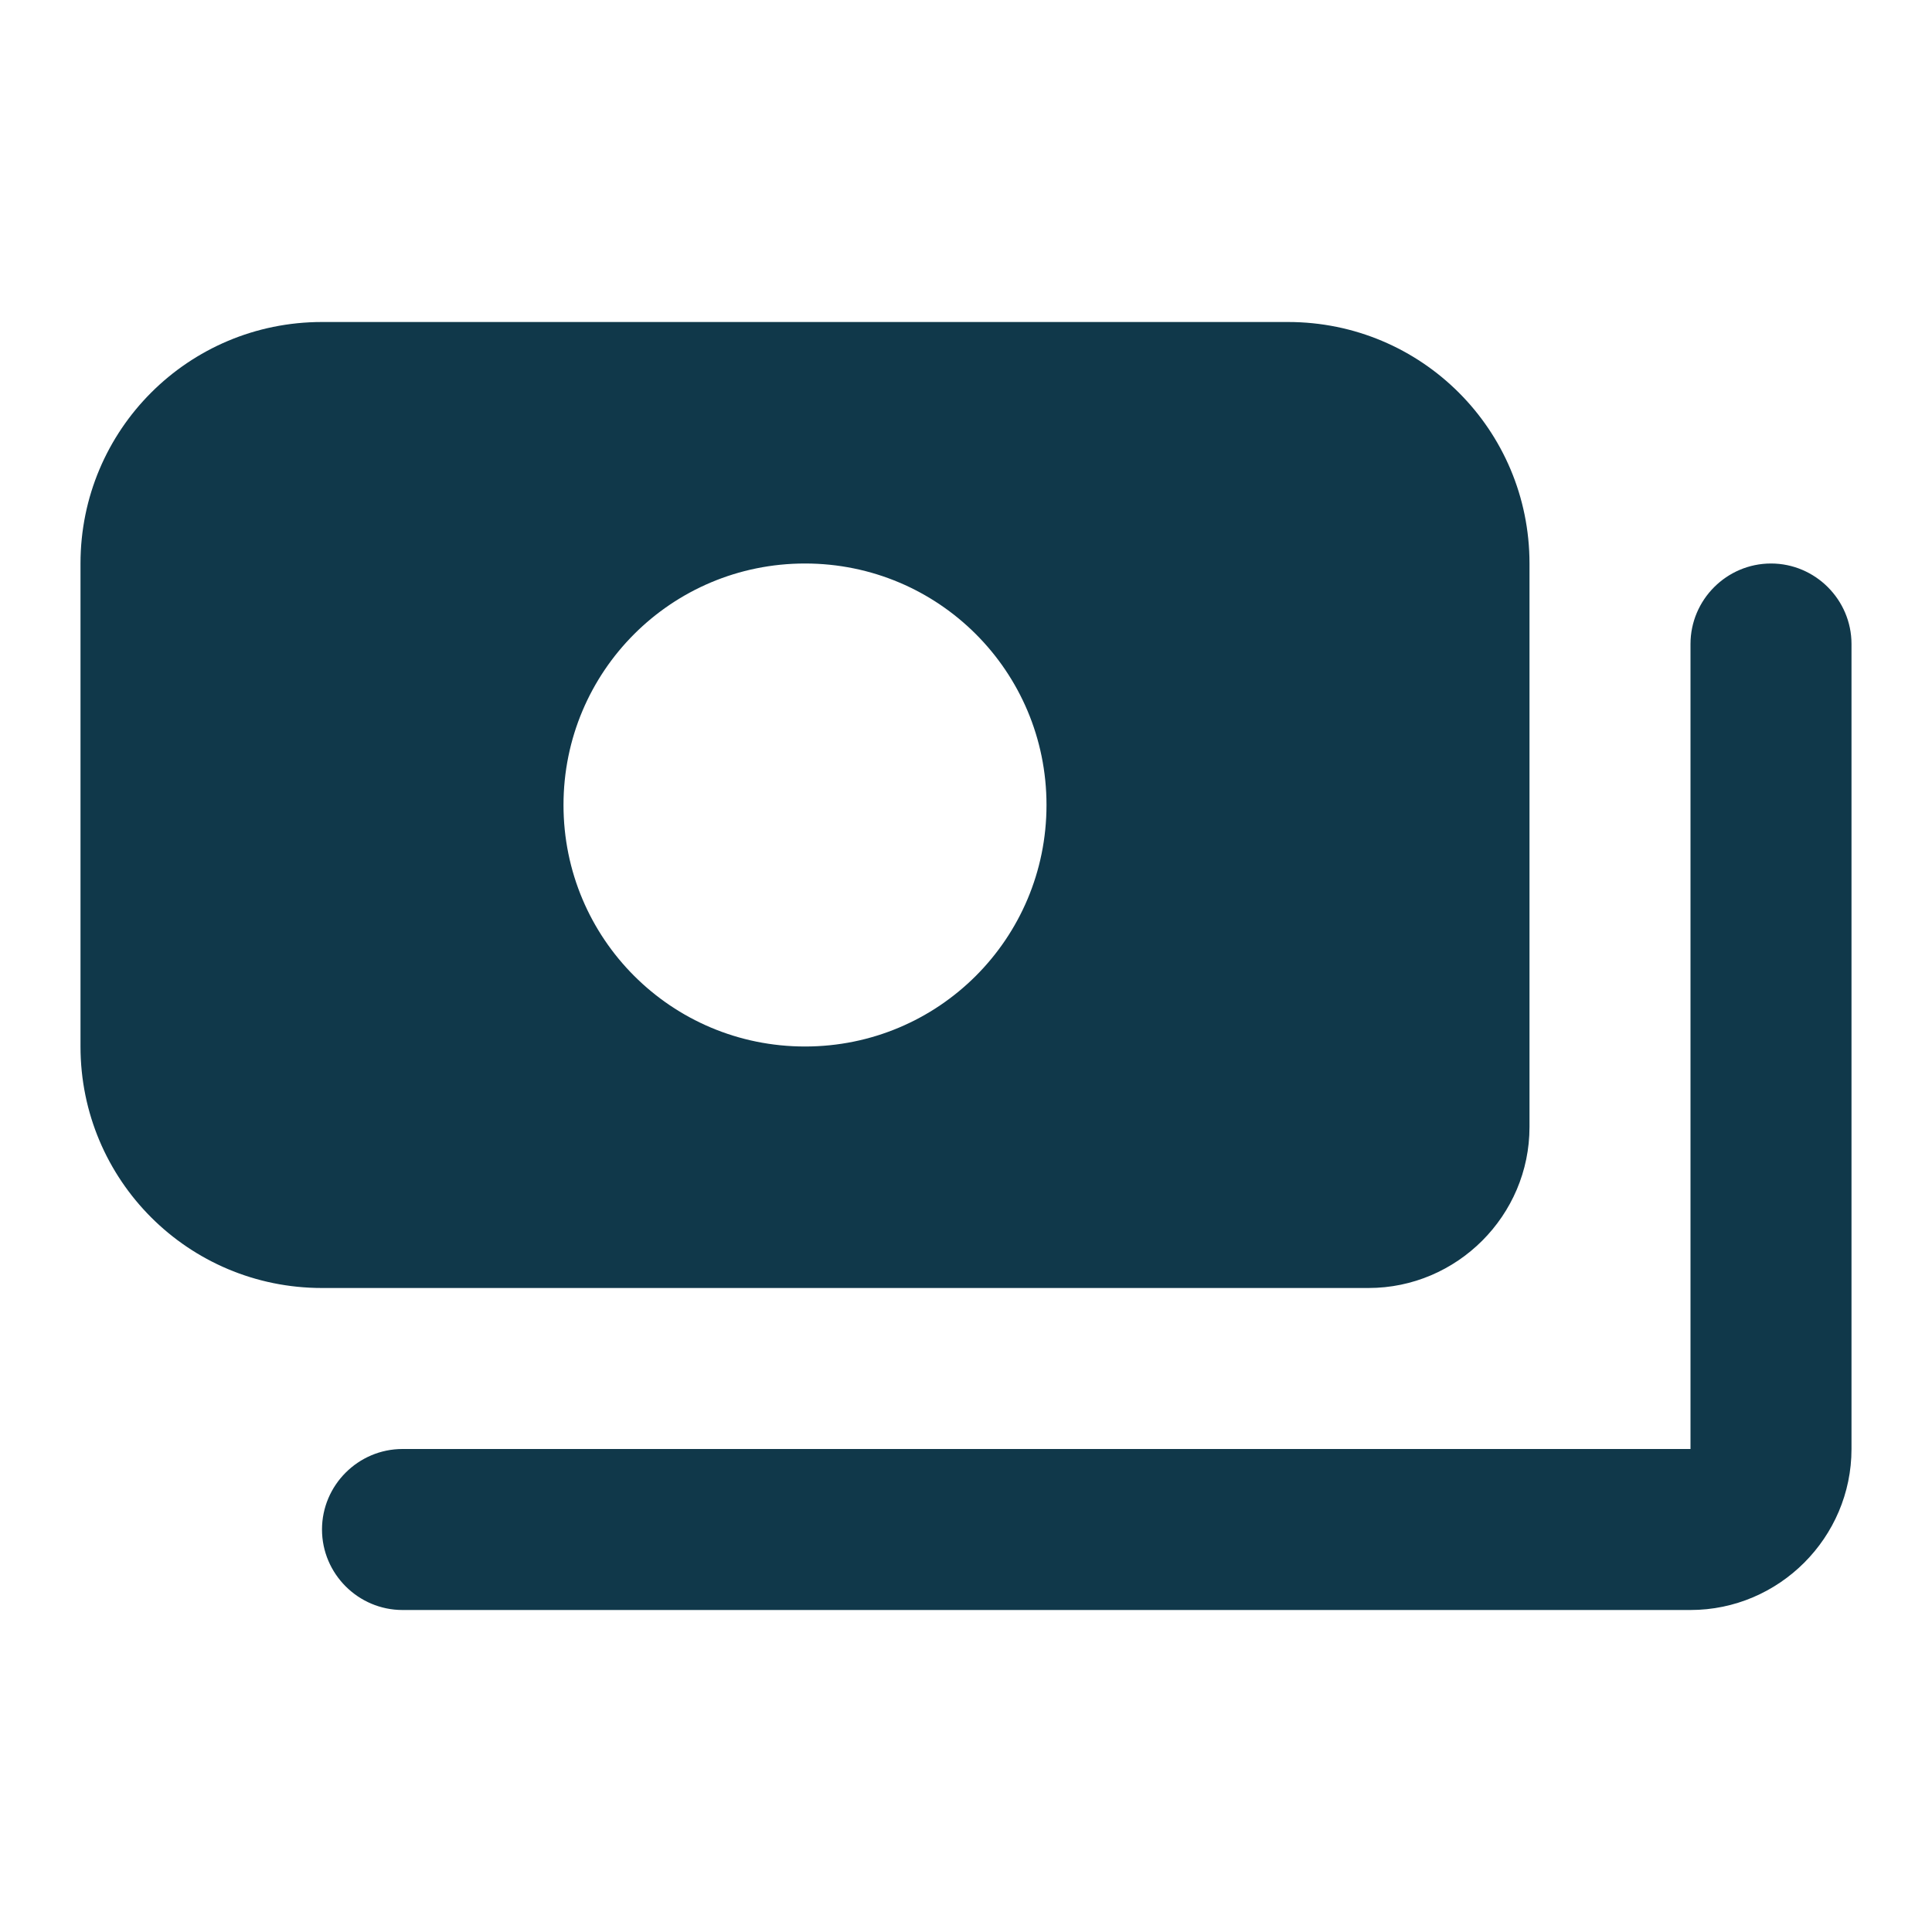
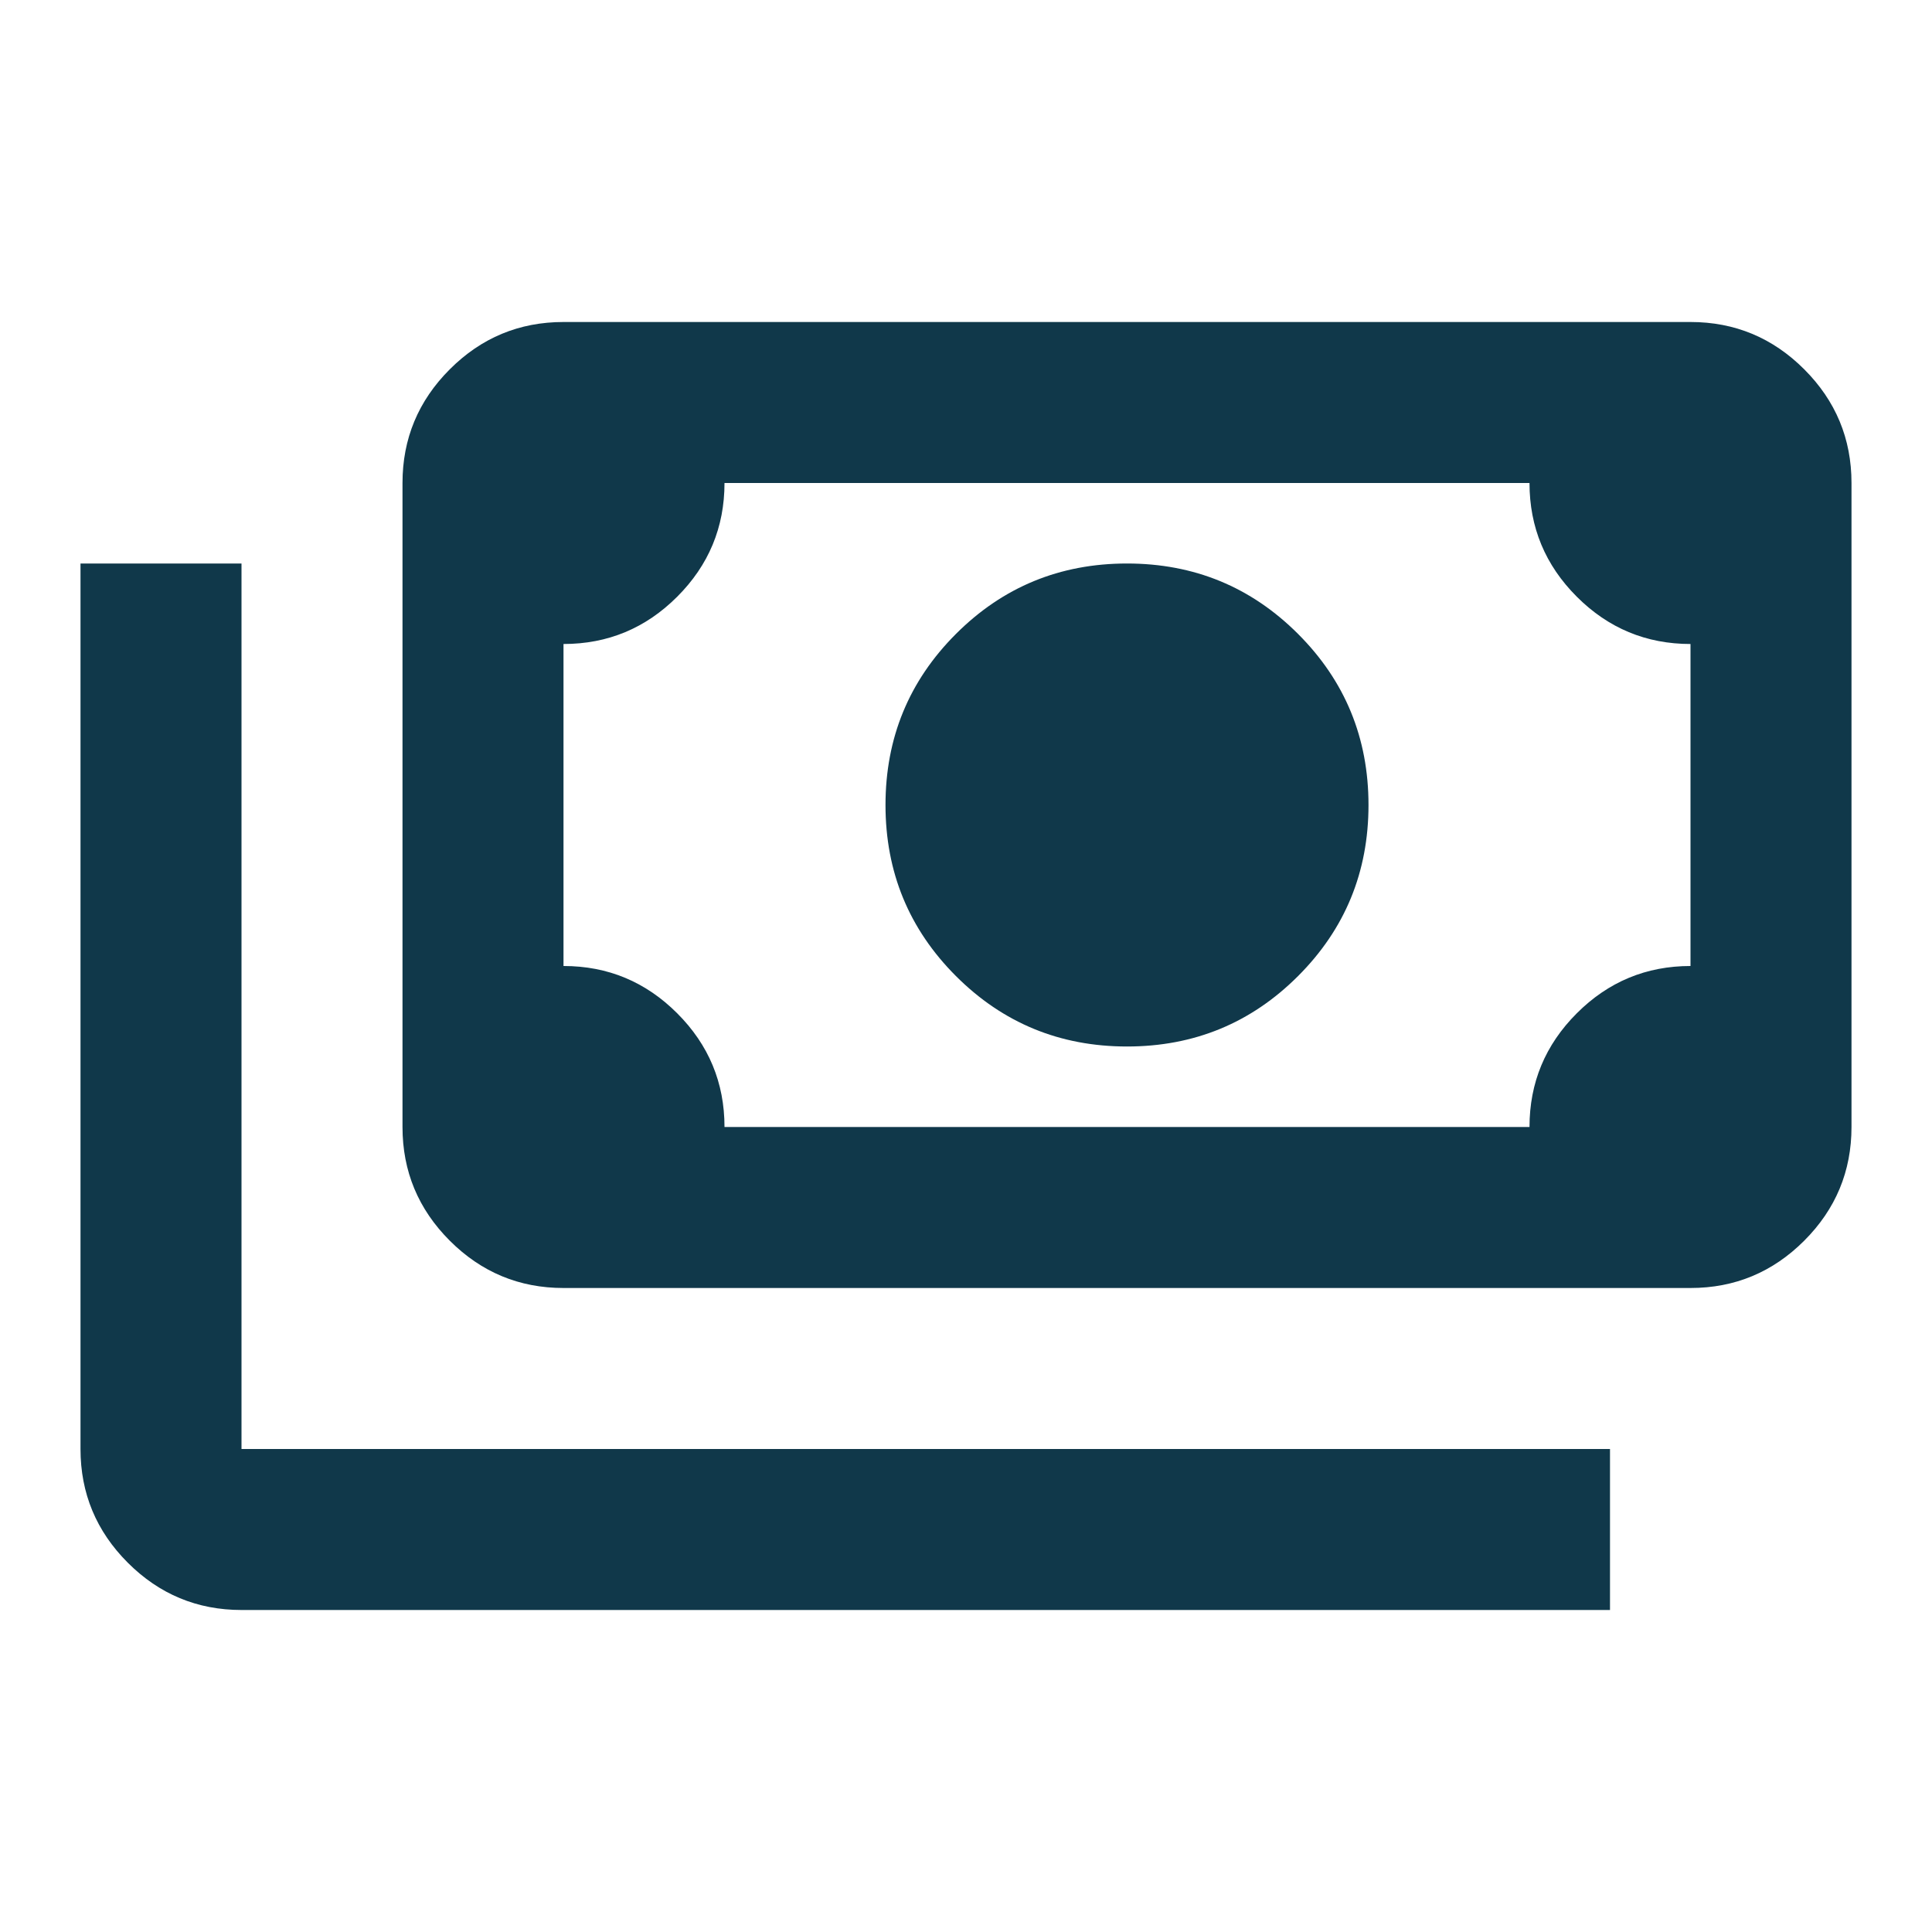
- <svg xmlns="http://www.w3.org/2000/svg" enable-background="new 0 0 24 24" height="24px" viewBox="0 0 24 24" width="24px" fill="#10384a">
-   <g>
-     <path d="M0 0v24h24V0H0zm1 13V7c0-1.66 1.34-3 3-3h12c1.66 0 3 1.34 3 3v7c0 1.1-.9 2-2 2H4c-1.66 0-3-1.34-3-3zm22 5c0 1.1-.9 2-2 2H5c-.55 0-1-.45-1-1s.45-1 1-1h16V8c0-.55.45-1 1-1s1 .45 1 1v10z" fill="none" />
-     <path d="M23 8v10c0 1.1-.9 2-2 2H5c-.55 0-1-.45-1-1s.45-1 1-1h16V8c0-.55.45-1 1-1s1 .45 1 1zM4 16c-1.66 0-3-1.34-3-3V7c0-1.66 1.34-3 3-3h12c1.66 0 3 1.34 3 3v7c0 1.1-.9 2-2 2H4zm3-6c0 1.66 1.34 3 3 3s3-1.34 3-3-1.34-3-3-3-3 1.34-3 3z" />
-   </g>
+ <svg xmlns="http://www.w3.org/2000/svg" height="24px" viewBox="0 -960 960 960" width="24px" fill="#10384a">
+   <path d="M560-440q-50 0-85-35t-35-85q0-50 35-85t85-35q50 0 85 35t35 85q0 50-35 85t-85 35ZM280-320q-33 0-56.5-23.5T200-400v-320q0-33 23.5-56.5T280-800h560q33 0 56.5 23.5T920-720v320q0 33-23.5 56.5T840-320H280Zm80-80h400q0-33 23.5-56.5T840-480v-160q-33 0-56.5-23.5T760-720H360q0 33-23.5 56.5T280-640v160q33 0 56.5 23.5T360-400Zm440 240H120q-33 0-56.5-23.5T40-240v-440h80v440h680v80ZM280-400v-320 320Z" />
</svg>
